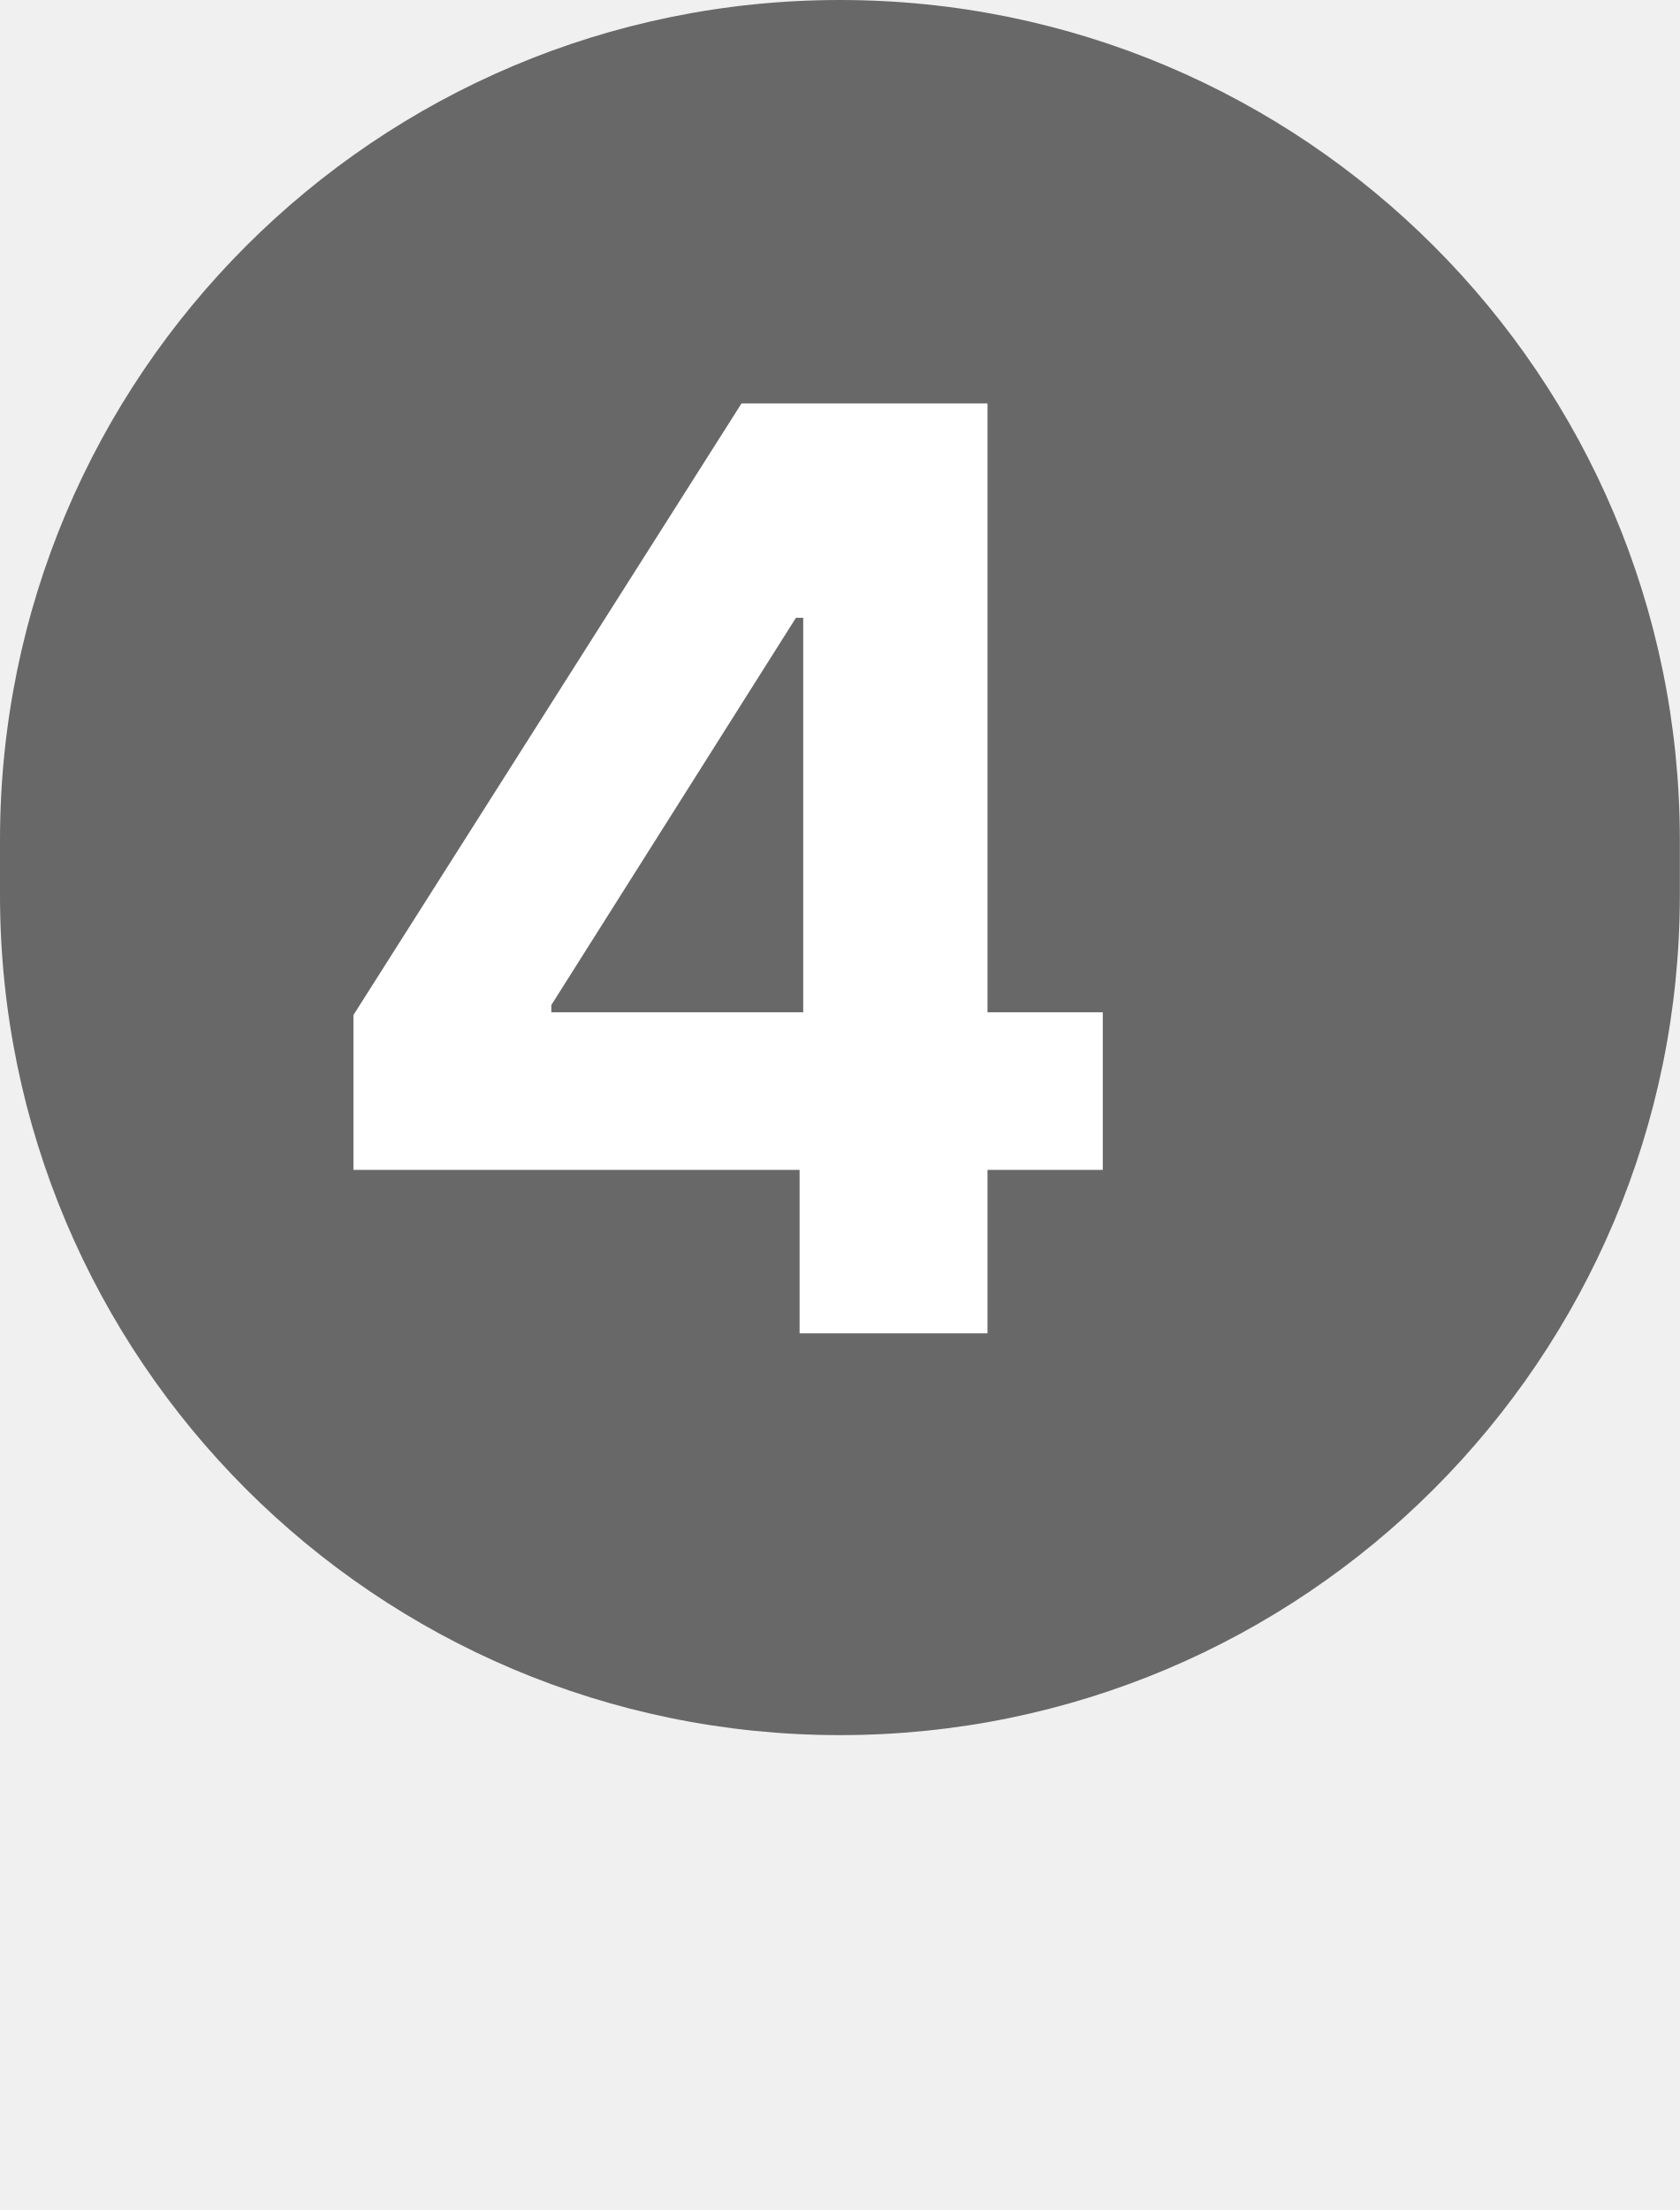
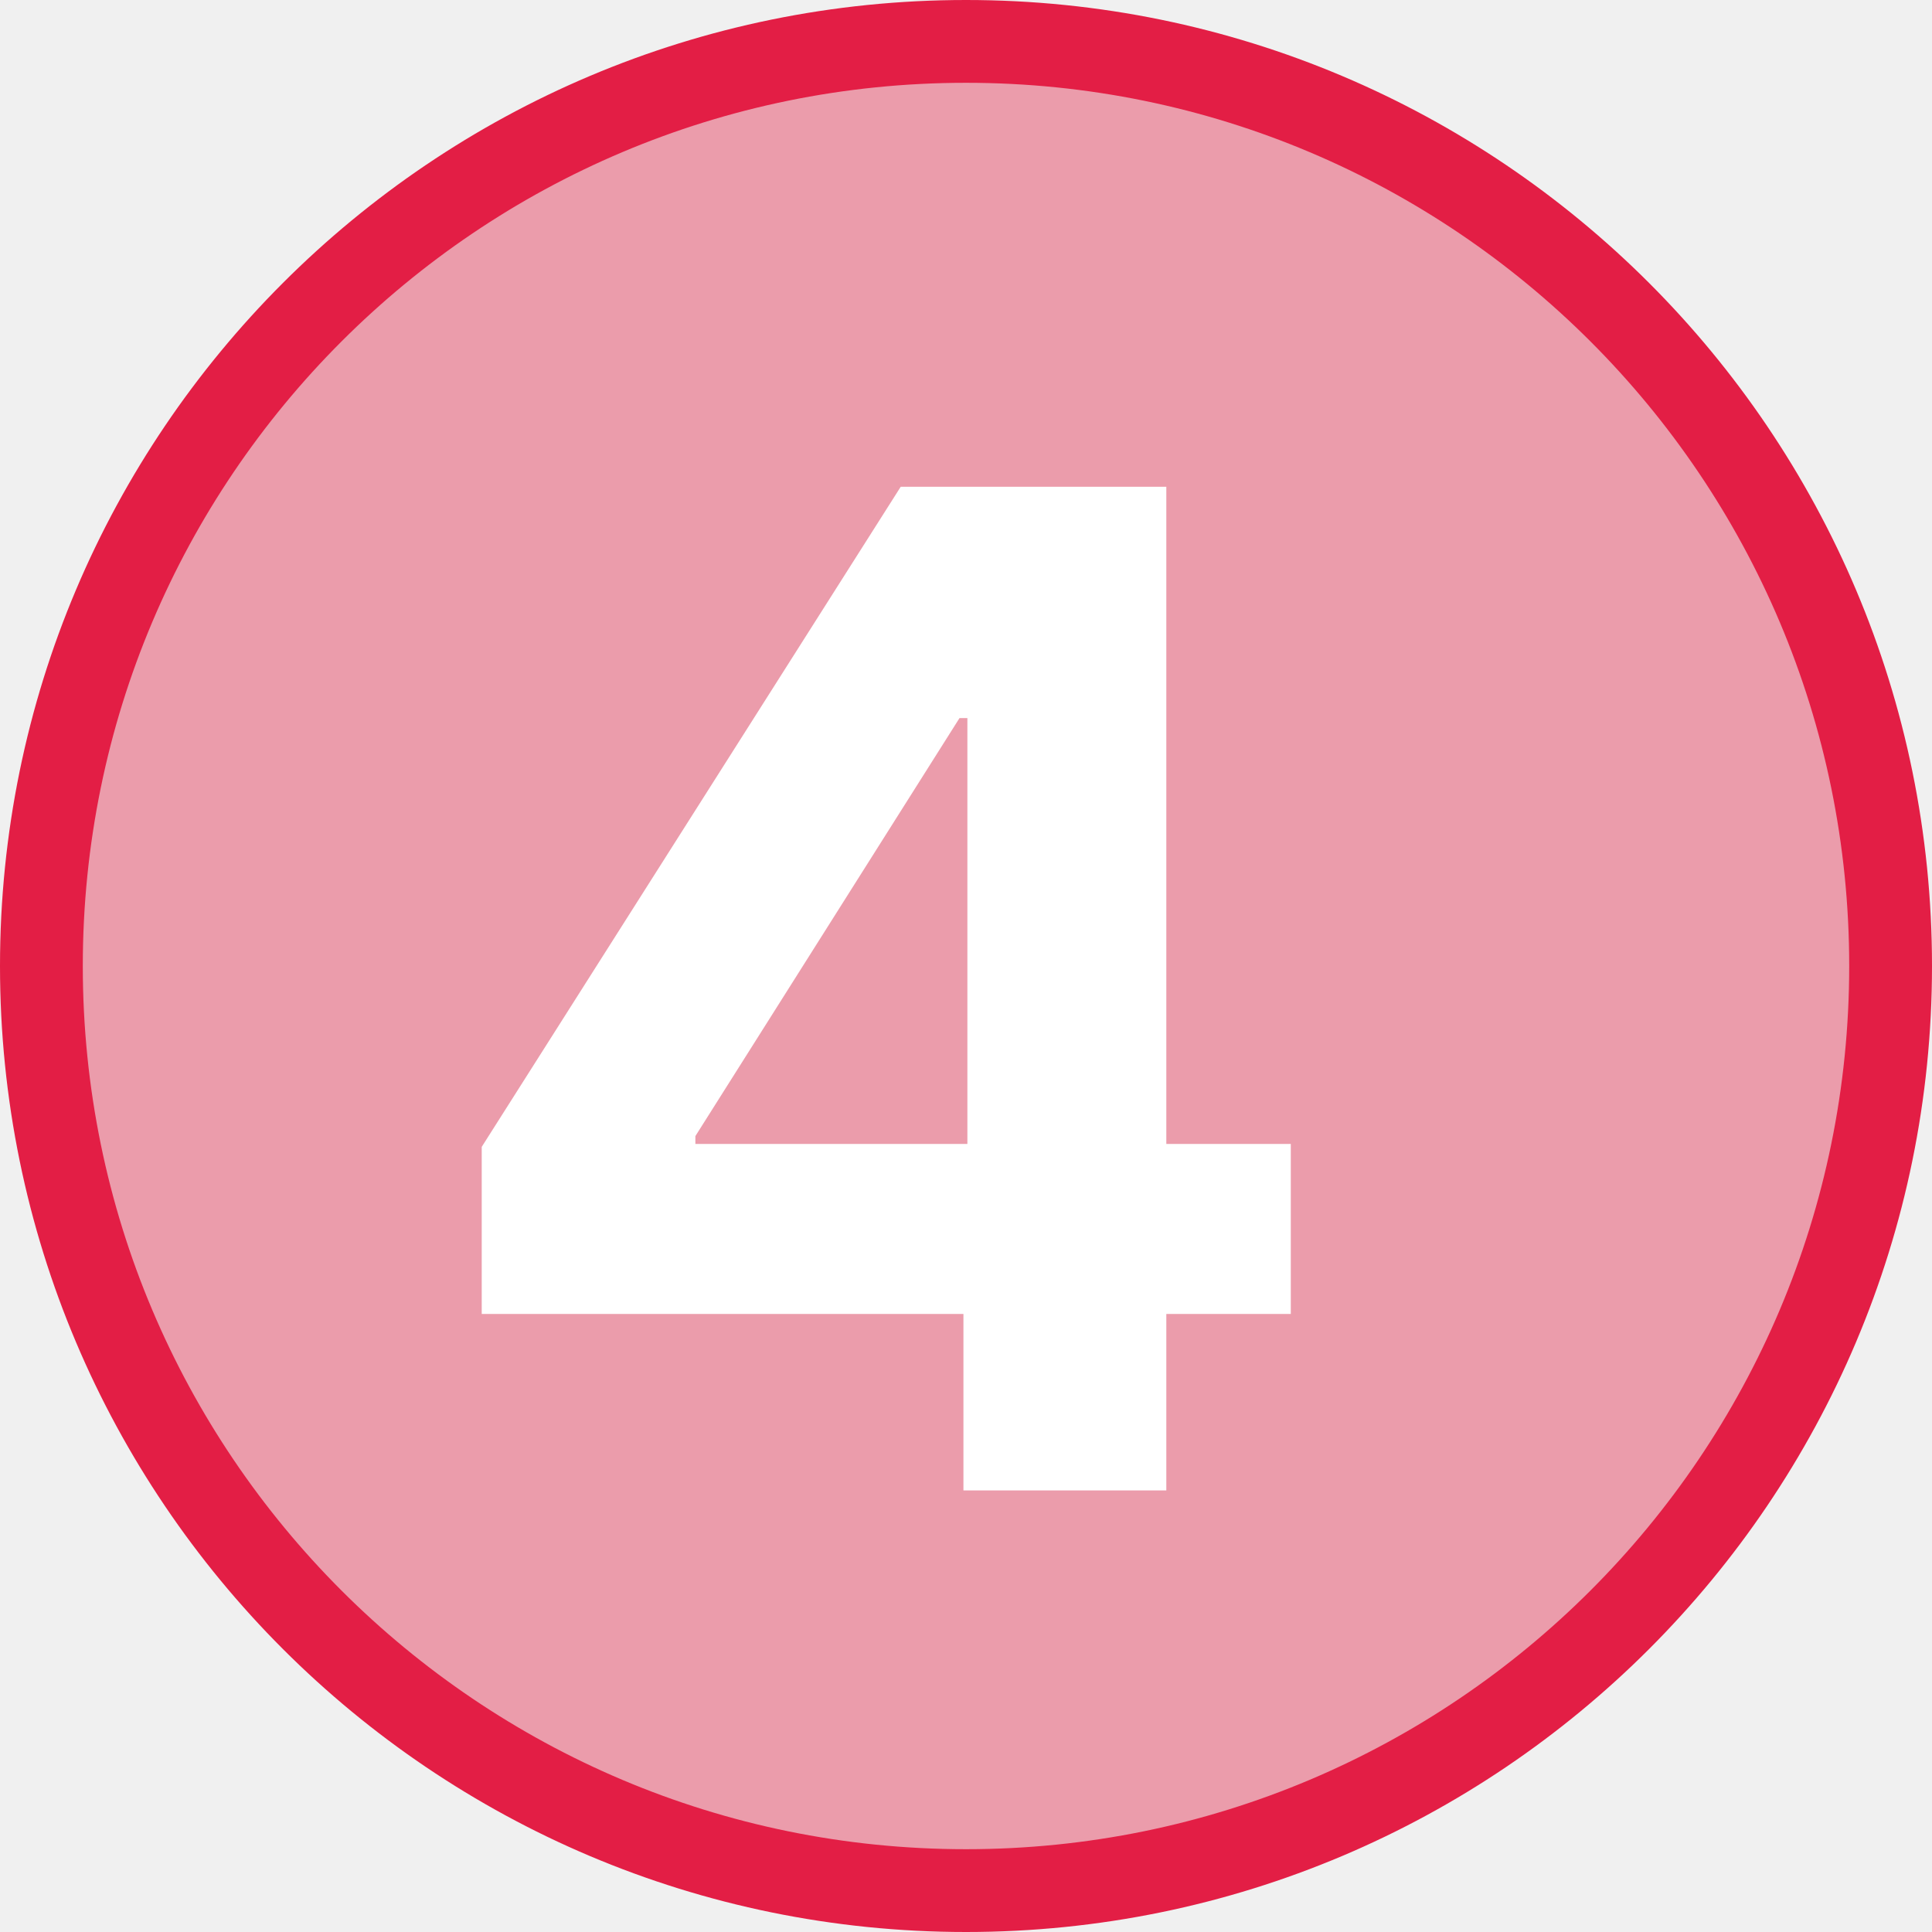
- <svg xmlns="http://www.w3.org/2000/svg" width="92" height="121" viewBox="0 0 92 121" fill="none">
-   <rect width="92" height="95" rx="46" fill="#686868" />
-   <path d="M19.356 64.051V55.575L40.609 22.091H47.918V33.824H43.592L30.194 55.028V55.425H60.396V64.051H19.356ZM43.791 73V61.466L43.99 57.712V22.091H54.082V73H43.791Z" fill="white" />
+ <svg xmlns="http://www.w3.org/2000/svg" width="70" height="70" viewBox="0 0 70 70" fill="none">
+   <rect x="1.5" y="1.5" width="67" height="67" rx="33.5" fill="#E31E45" fill-opacity="0.4" stroke="#E31E45" stroke-width="3" />
+   <path d="M17.454 47.608V41.553L32.635 17.636H37.855V26.017H34.765L25.195 41.163V41.447H46.768V47.608H17.454ZM34.907 54V45.761L35.05 43.08V17.636H42.258V54H34.907Z" fill="white" />
</svg>
